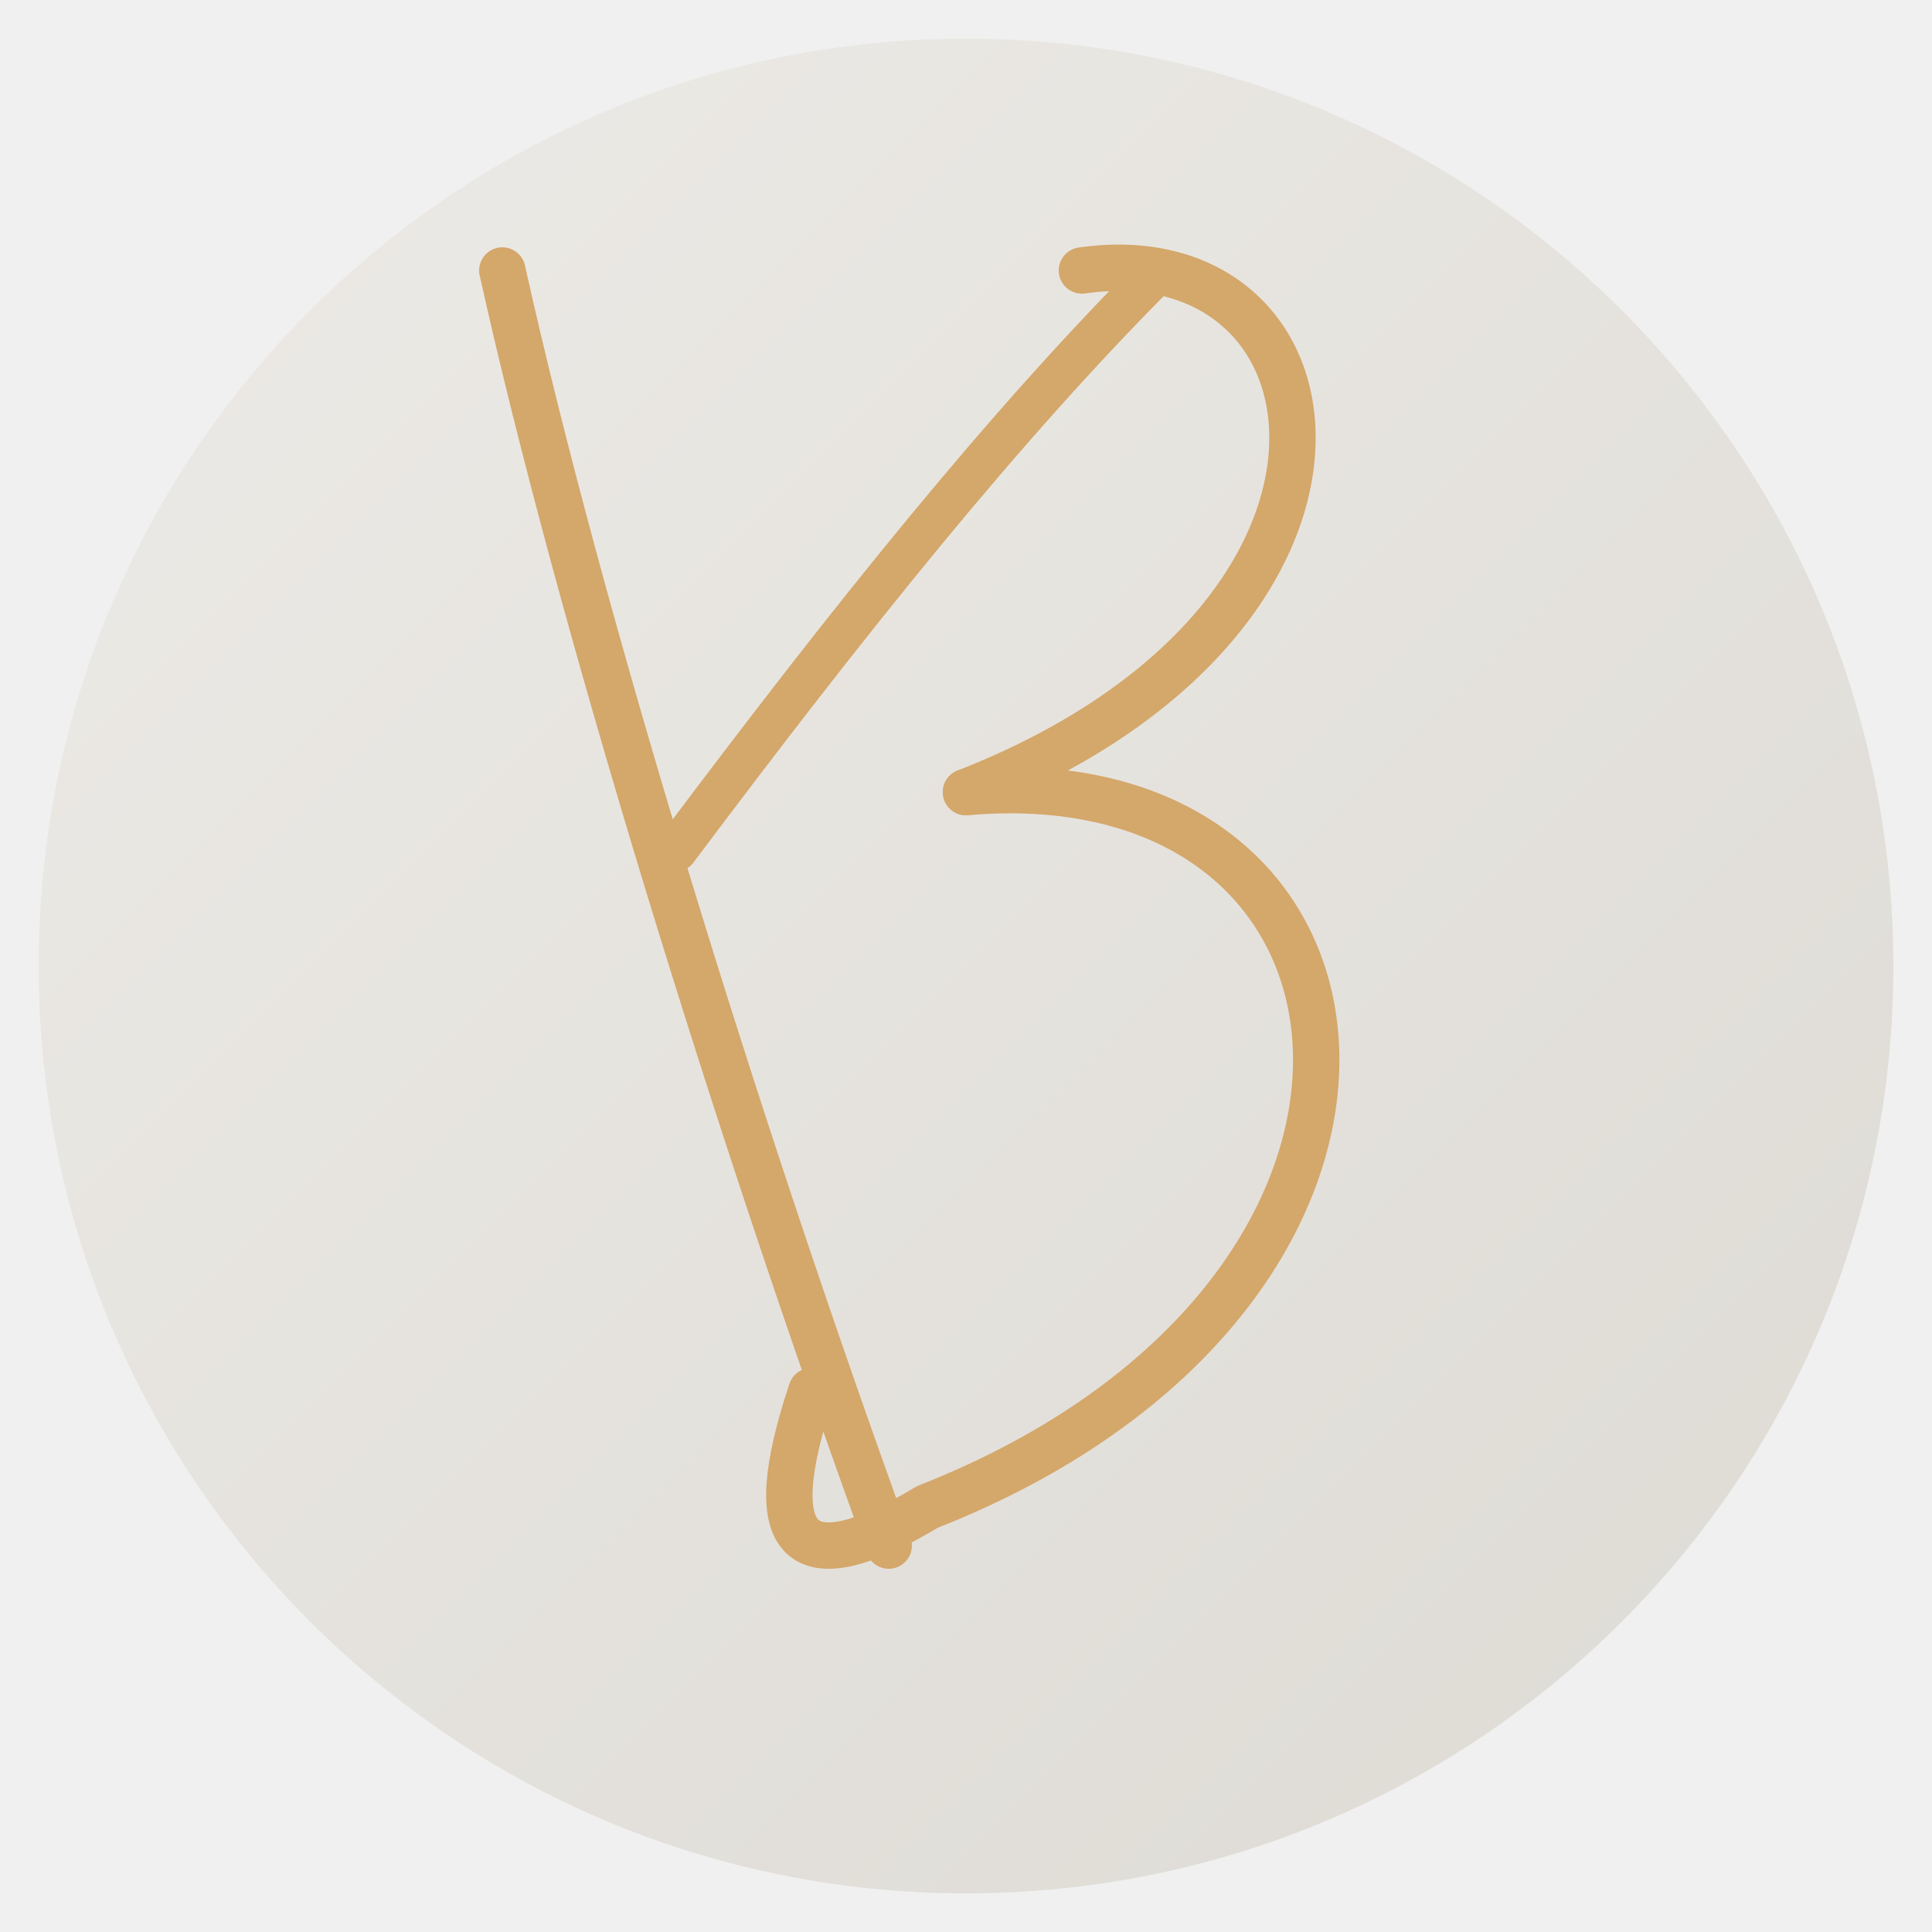
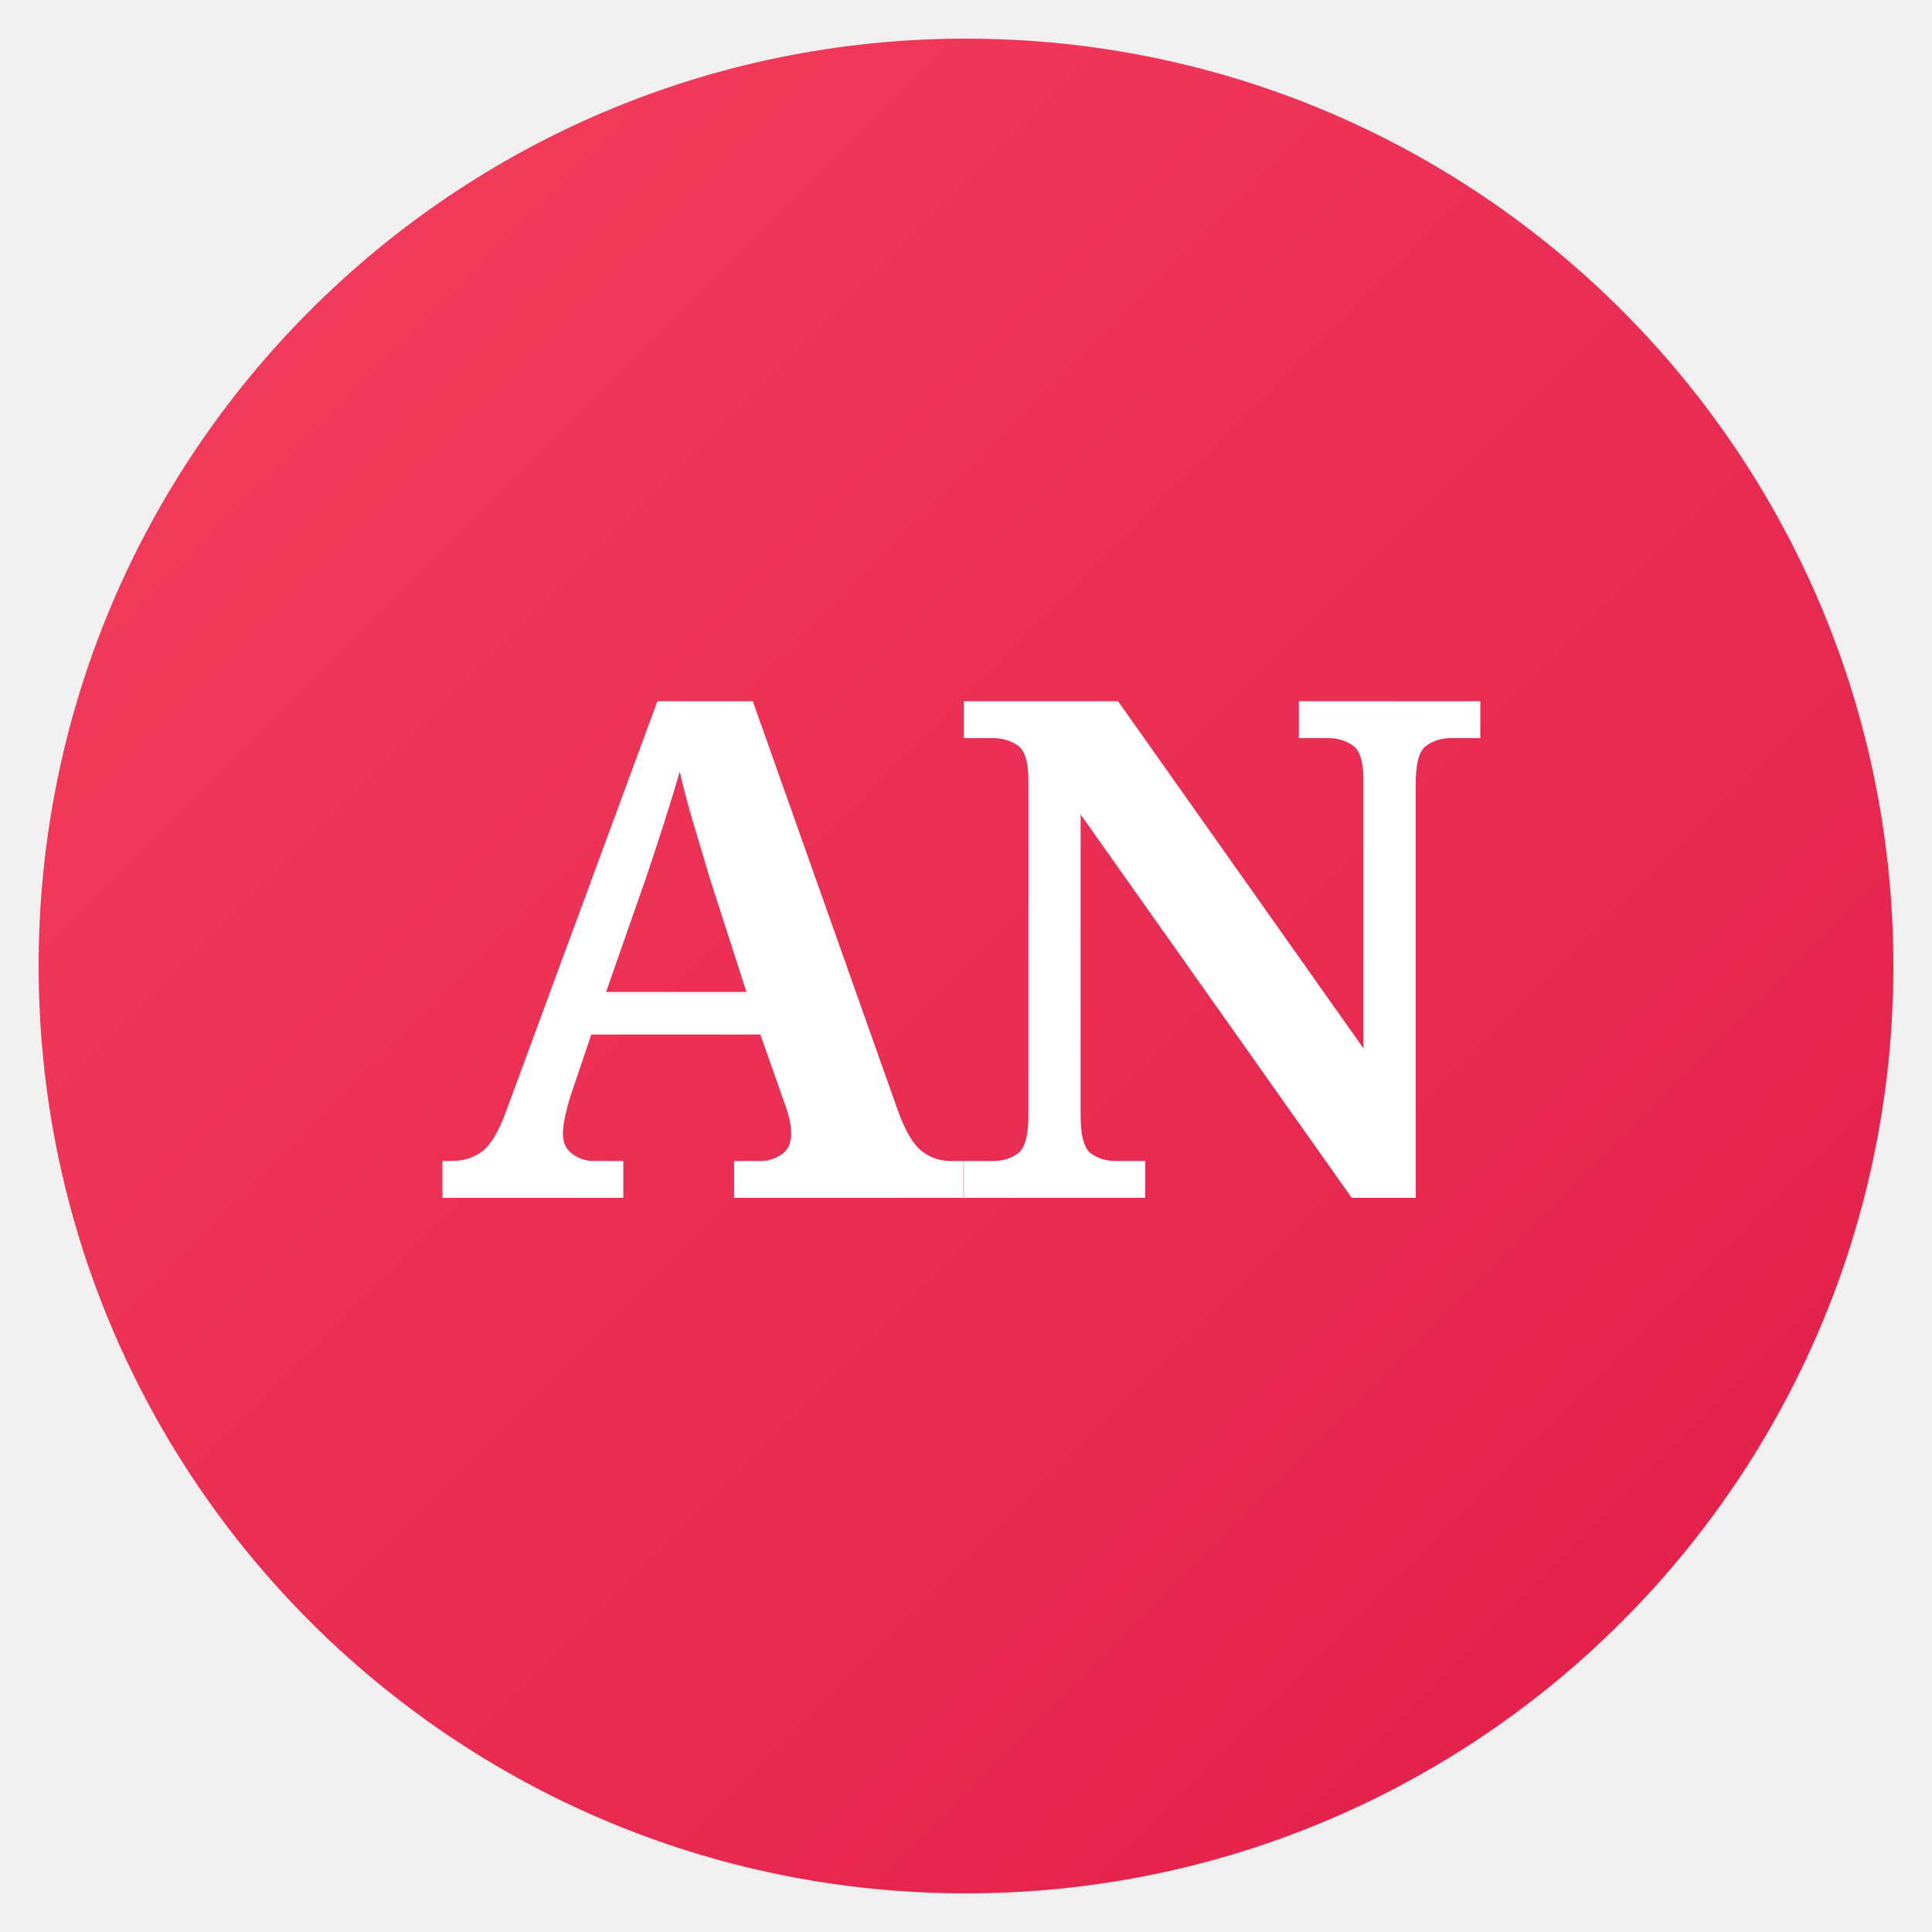
<svg xmlns="http://www.w3.org/2000/svg" viewBox="0 0 100 100">
  <defs>
    <linearGradient id="g" x1="0%" y1="0%" x2="100%" y2="100%">
-       <stop offset="0%" stop-color="#edebe7" />
-       <stop offset="100%" stop-color="#dddad4" />
+       <stop offset="0%" style="stop-color:#F43F5E" />
+       <stop offset="100%" style="stop-color:#E11D48" />
    </linearGradient>
  </defs>
  <circle cx="50" cy="50" r="48" fill="url(#g)" />
-   <g fill="none" stroke="#d4a76a" stroke-linecap="round" stroke-linejoin="round">
-     <path d="M 26 14 C 30 32, 38 58, 46 80" stroke-width="2.4" />
-     <path d="M 35 44 C 44 32, 52 22, 60 14" stroke-width="2.2" />
-     <path d="M 56 14 C 70 12, 73 32, 50 41" stroke-width="2.4" />
-     <path d="M 50 41 C 73 39, 76 67, 48 78 Q 38 84, 42 72" stroke-width="2.4" />
-   </g>
+   <text x="50" y="62" font-family="Georgia, serif" font-size="36" font-weight="700" fill="white" text-anchor="middle" letter-spacing="-1">AN</text>
</svg>
